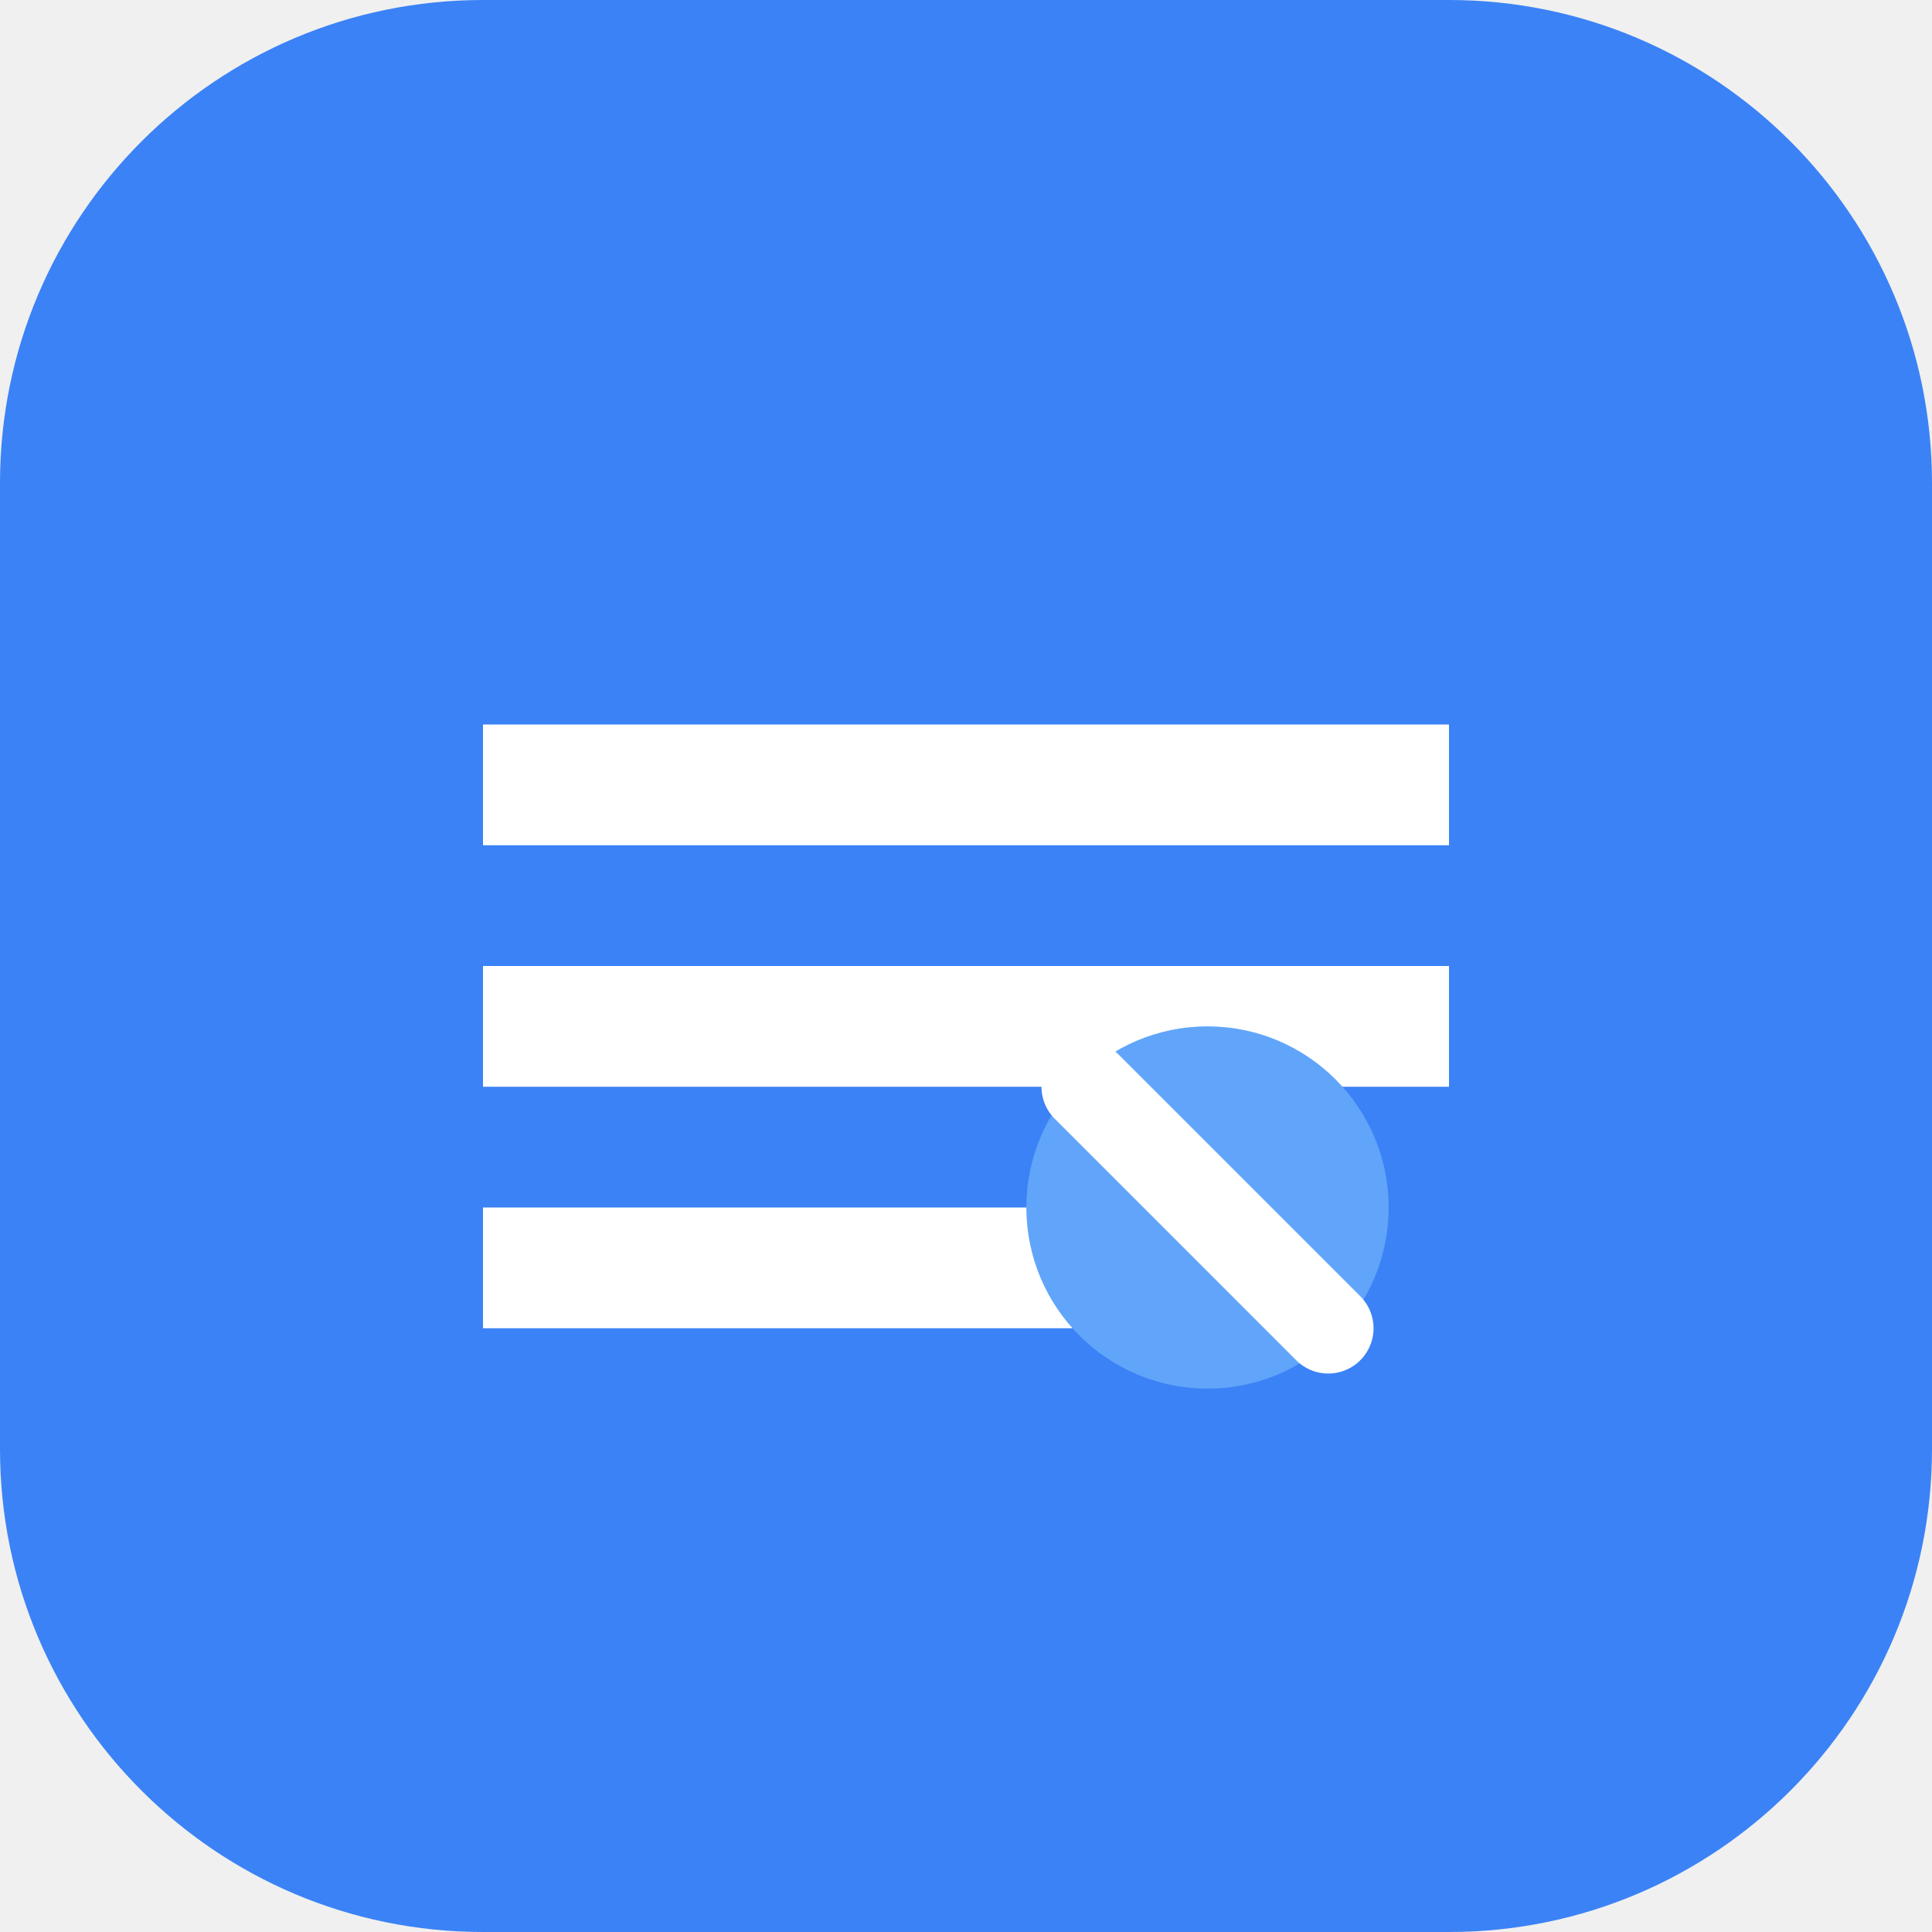
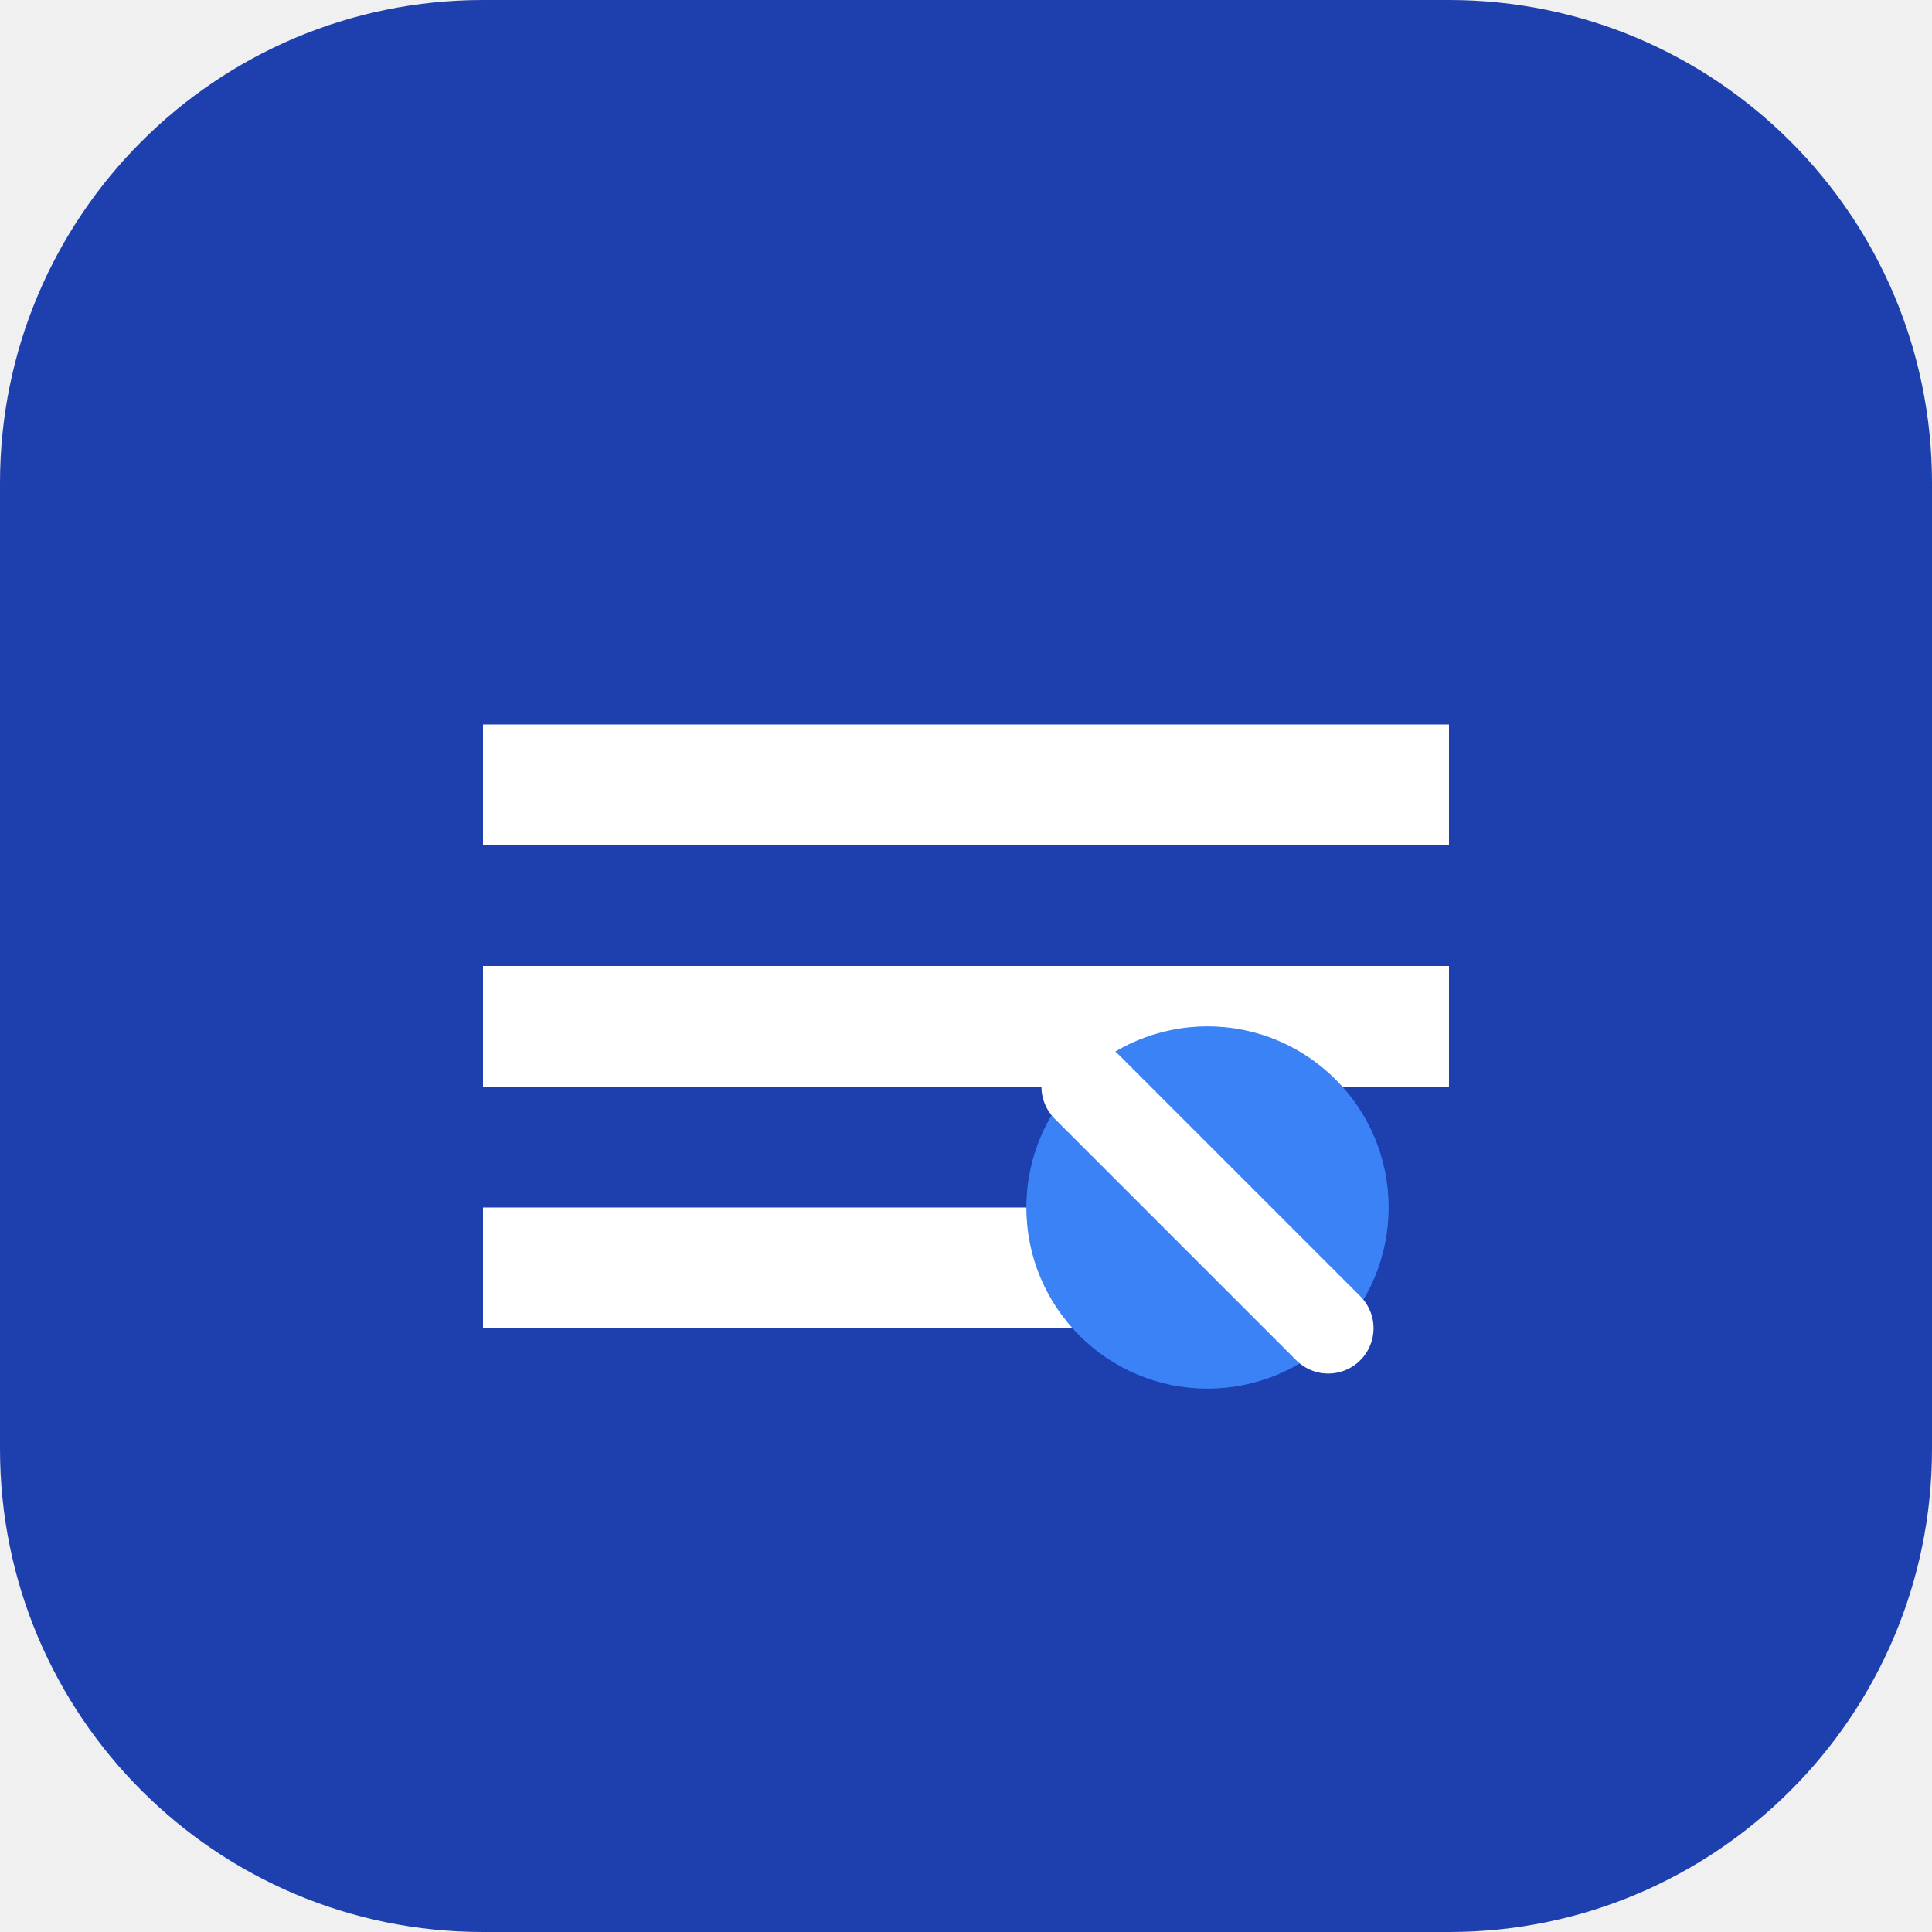
<svg xmlns="http://www.w3.org/2000/svg" width="32" height="32" viewBox="0 0 32 32" fill="none">
-   <rect width="32" height="32" rx="8" fill="#3B82F6" />
+   <rect width="32" height="32" rx="8" fill="#1E40AF" />
  <path d="M8 12h16v2H8v-2zm0 4h16v2H8v-2zm0 4h12v2H8v-2z" fill="white" />
-   <circle cx="20" cy="20" r="3" fill="#60A5FA" />
+   <circle cx="20" cy="20" r="3" fill="#3B82F6" />
  <path d="M18 18l4 4" stroke="white" stroke-width="1.5" stroke-linecap="round" />
</svg>
